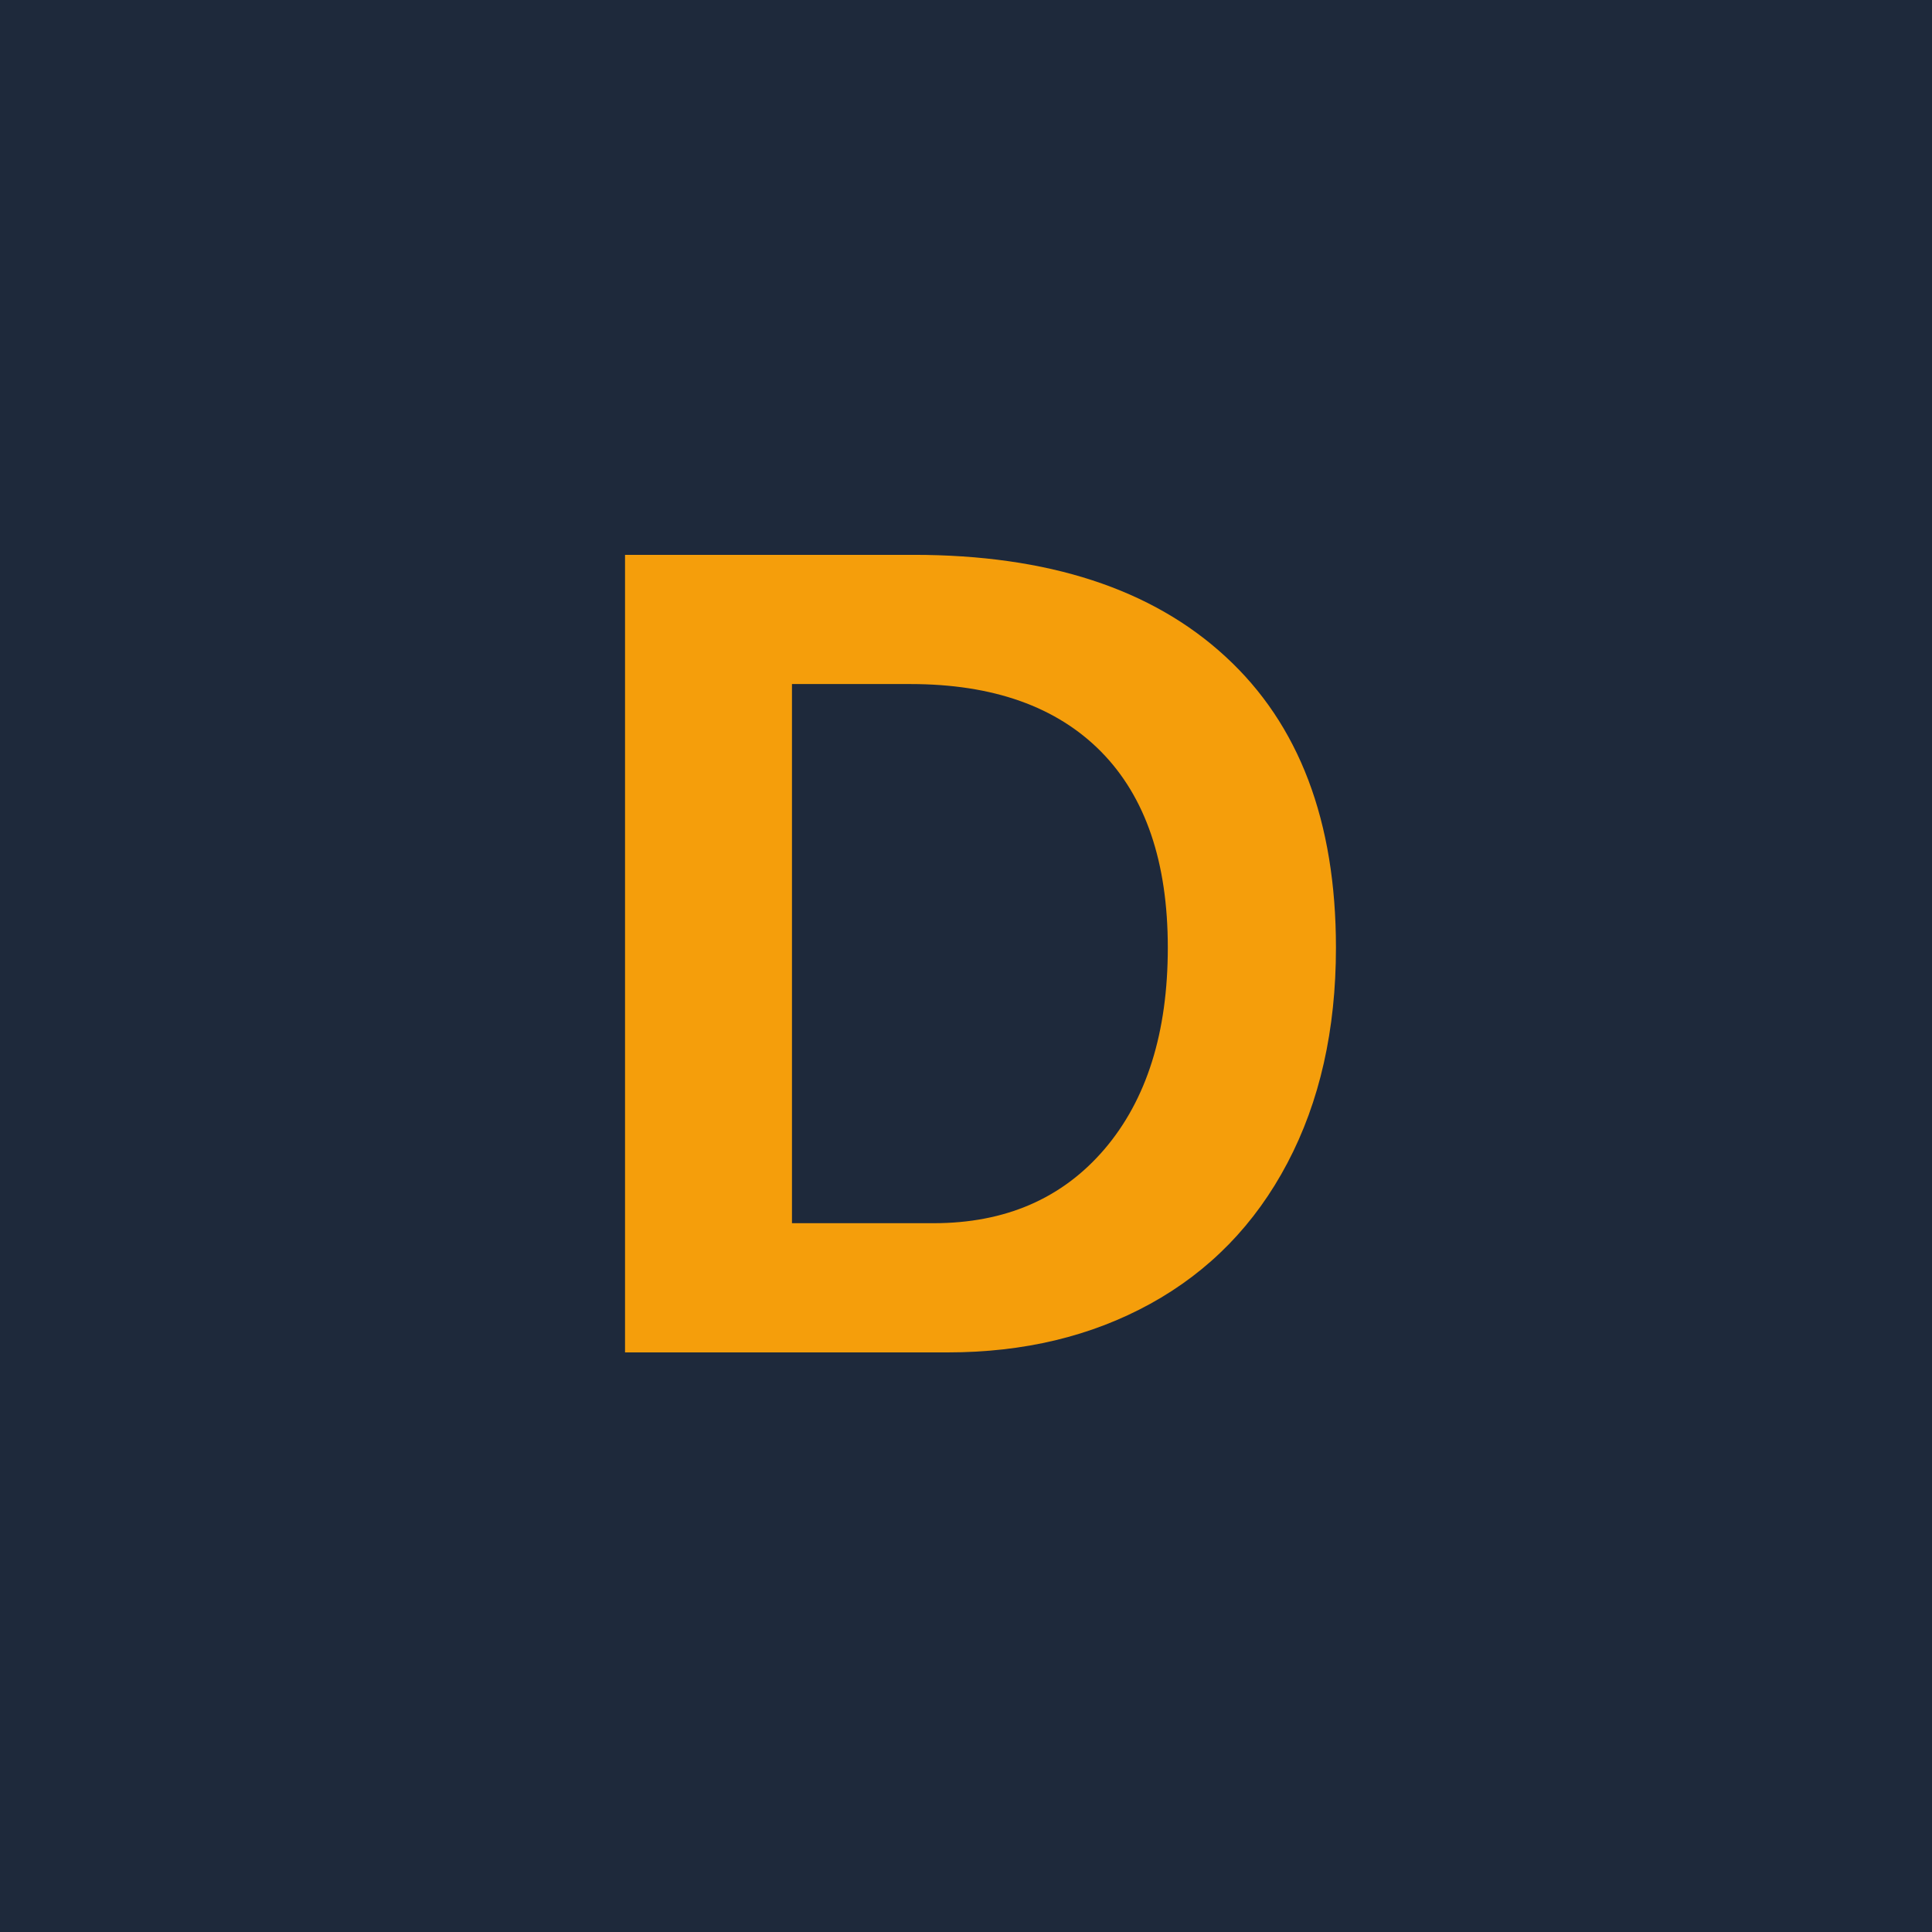
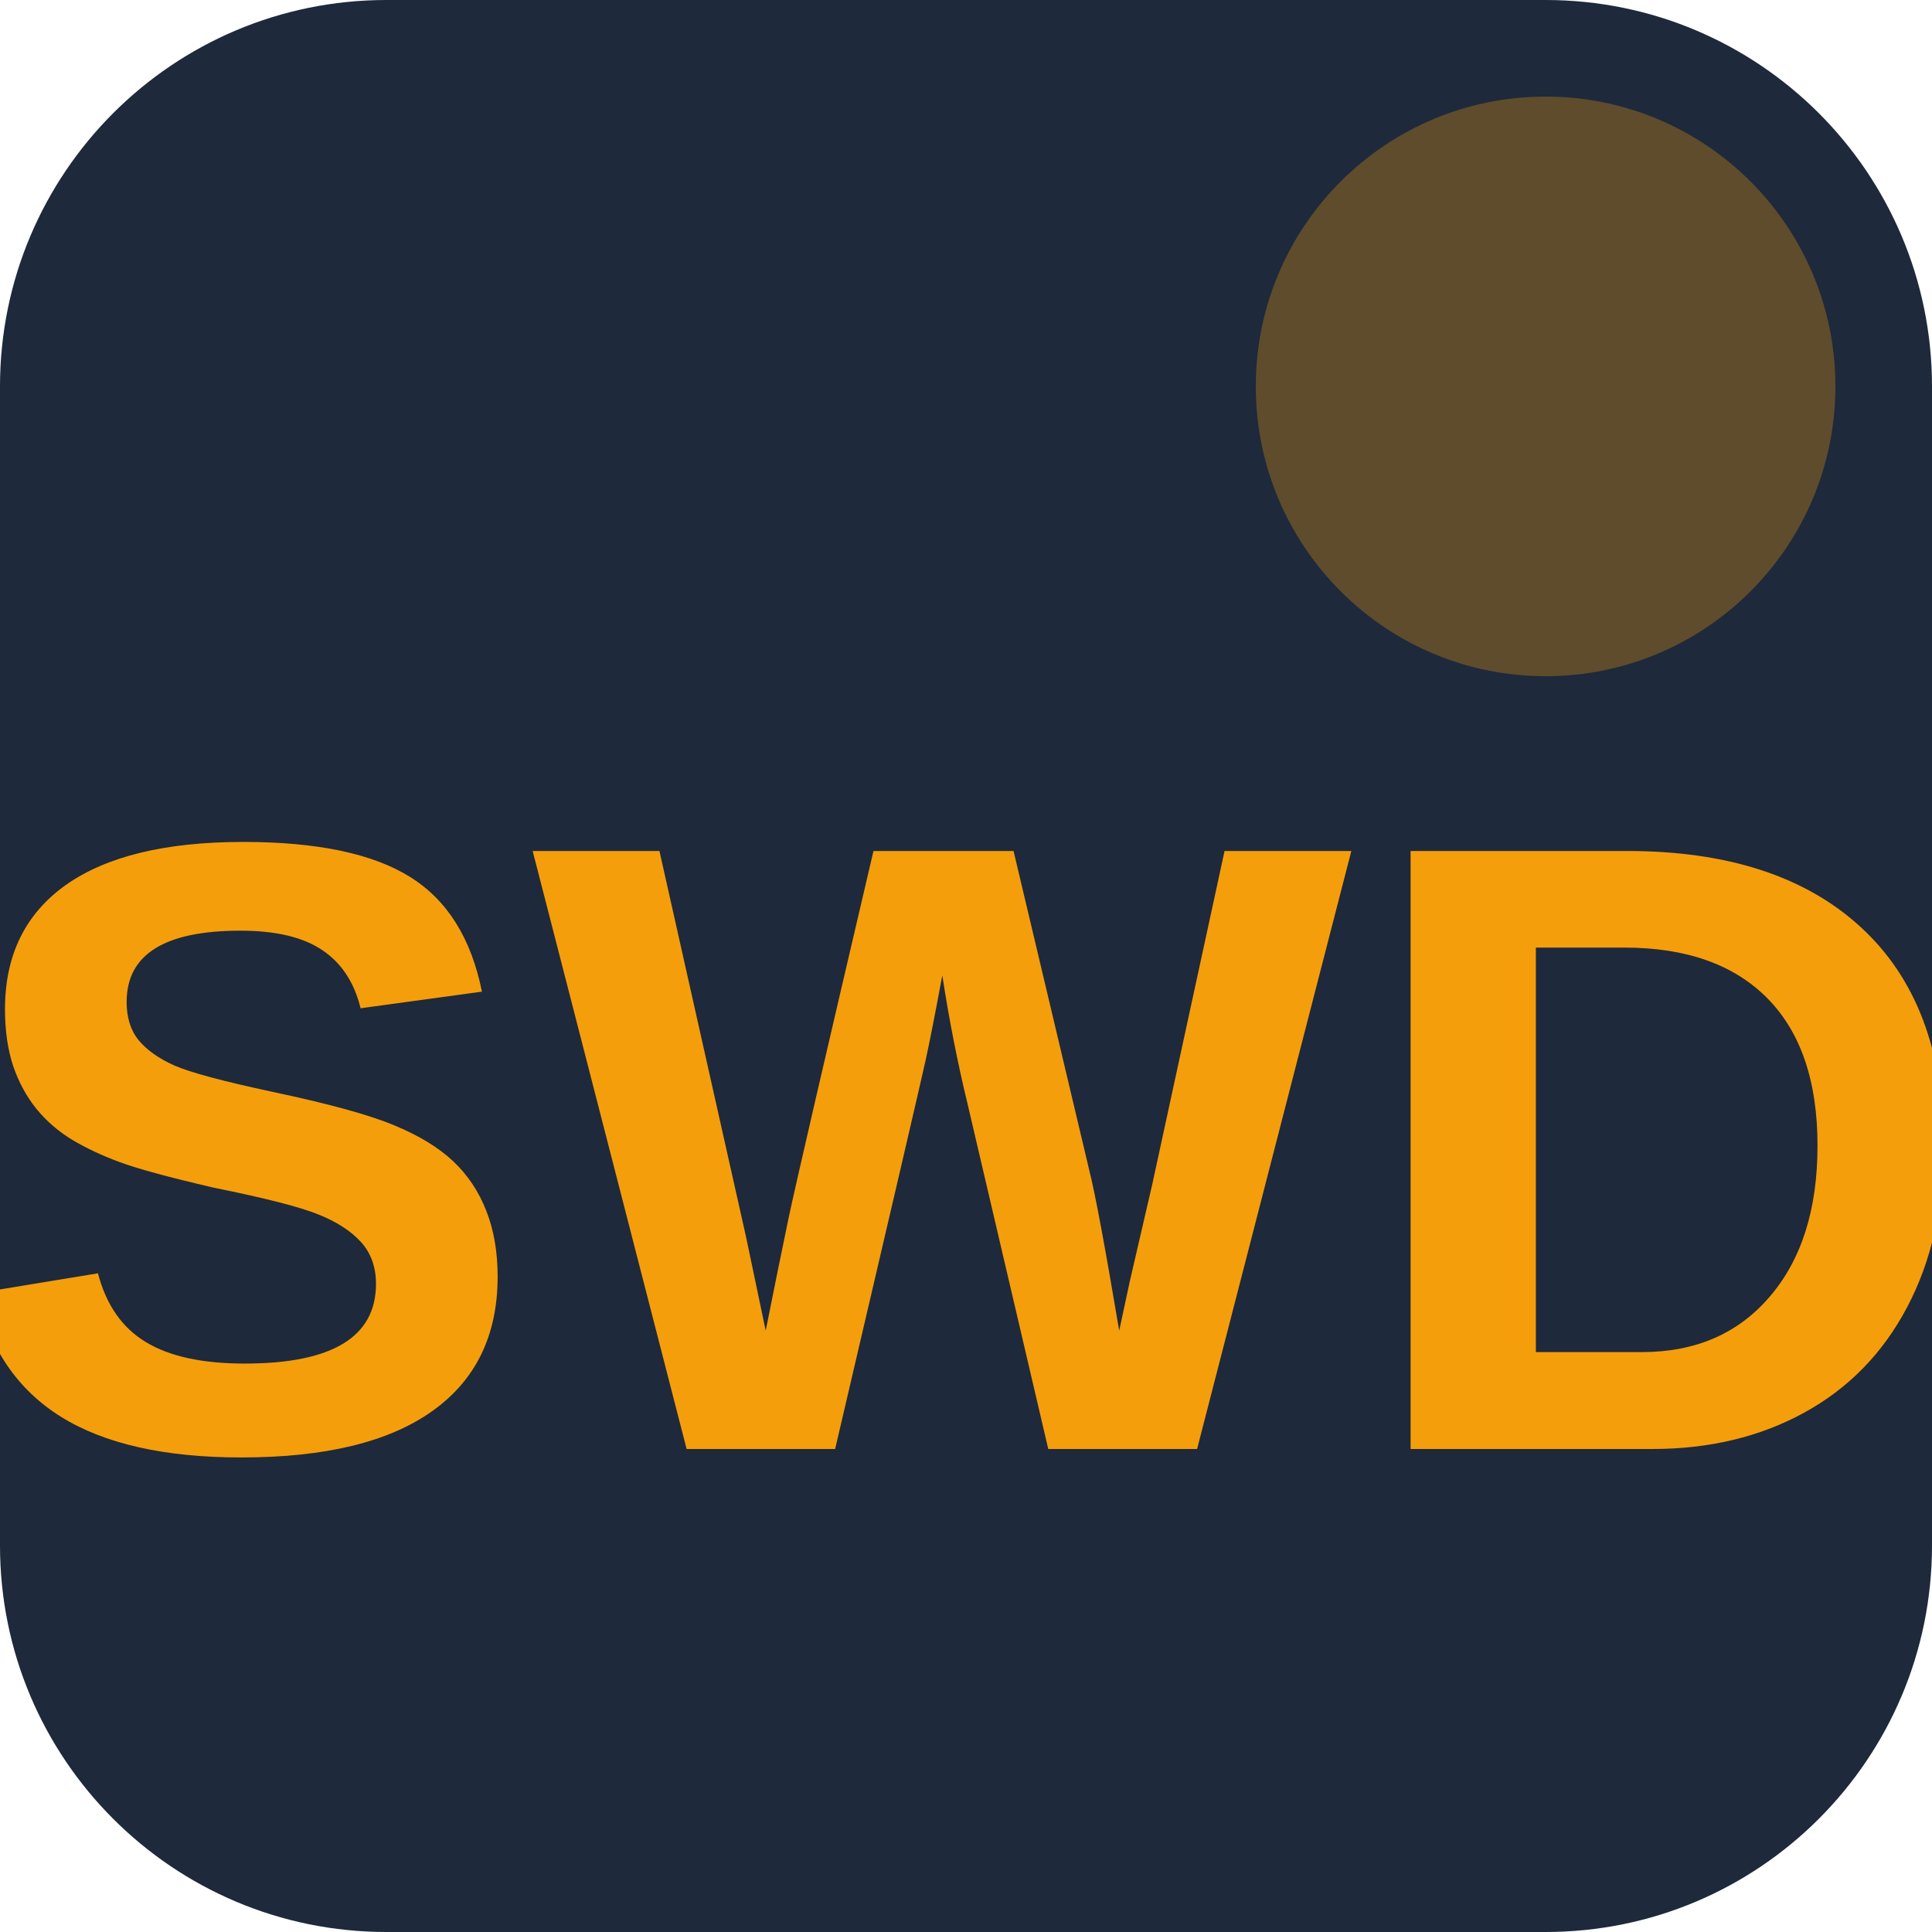
<svg xmlns="http://www.w3.org/2000/svg" viewBox="0 0 100 100">
-   <rect width="100" height="100" fill="#1e293b" />
-   <text x="50" y="70" font-family="Arial, sans-serif" font-size="60" font-weight="bold" fill="#f59e0b" text-anchor="middle">D</text>
+   <rect width="100" height="100" fill="#1e293b" rx="20" />
+   <circle cx="80" cy="20" r="15" fill="#f59e0b" opacity="0.3" />
+   <text x="50" y="75" font-family="Arial, sans-serif" font-size="45" font-weight="bold" fill="#f59e0b" text-anchor="middle">SWD</text>
</svg>
